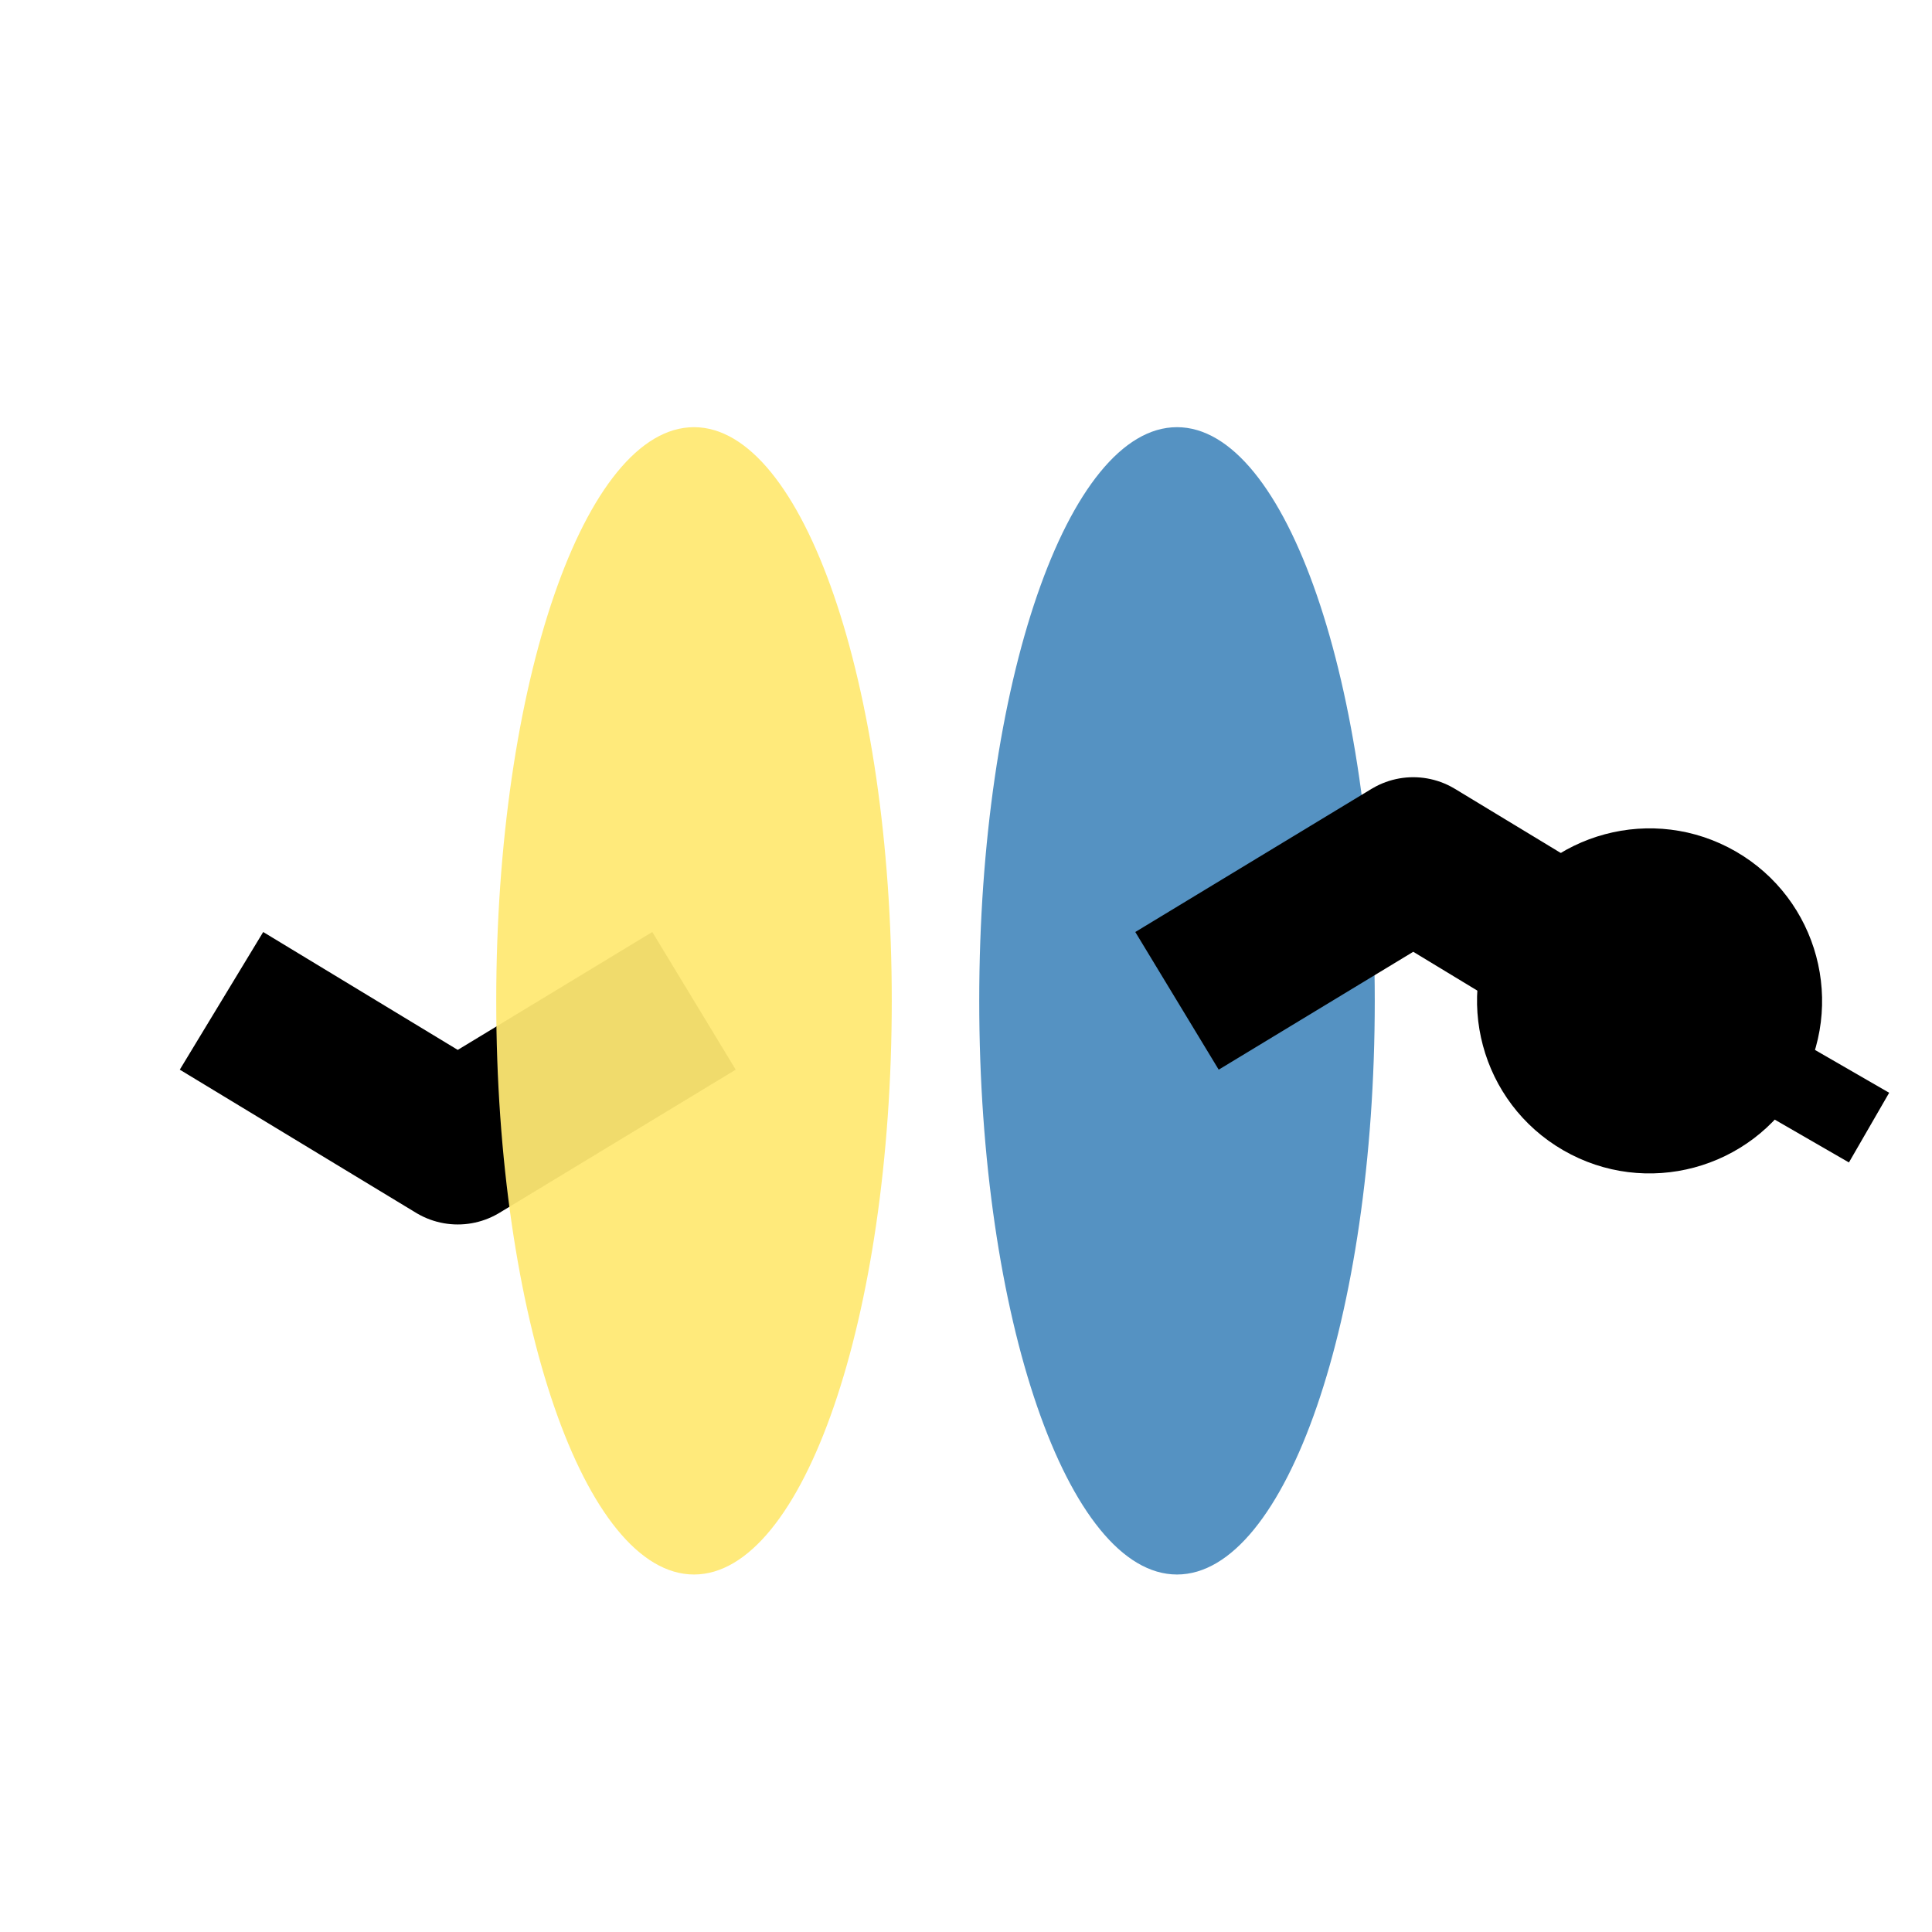
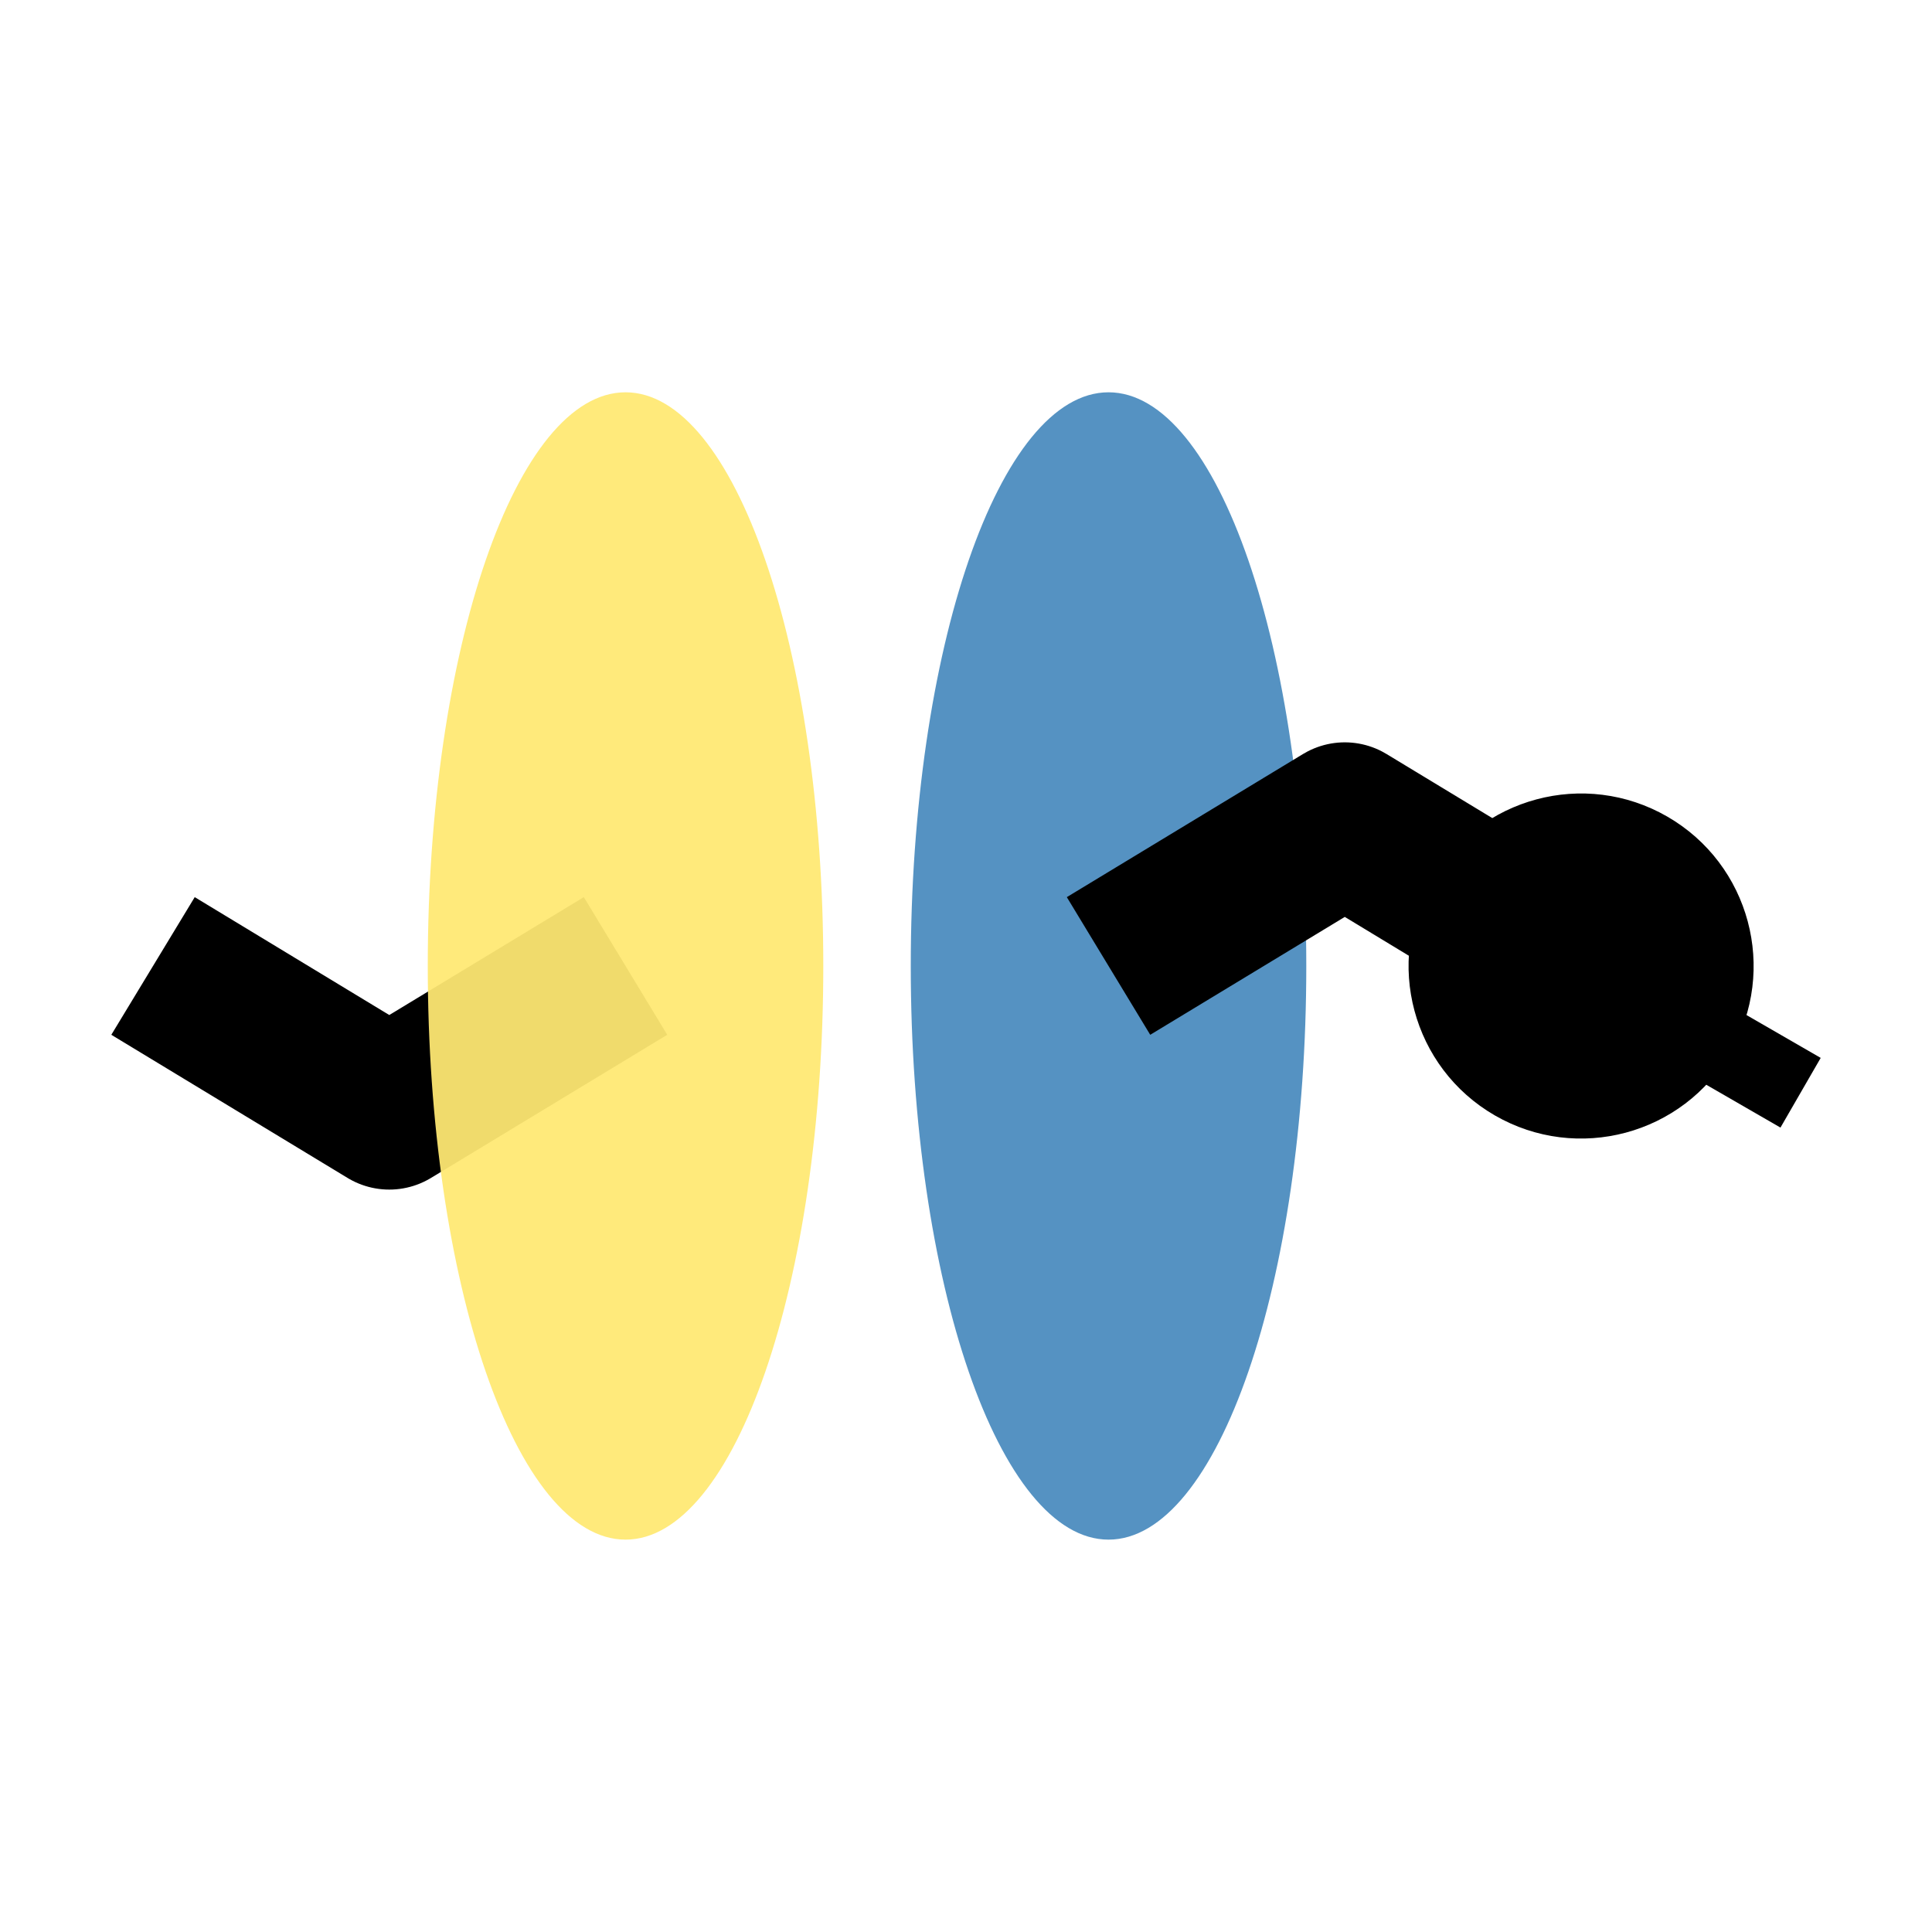
<svg xmlns="http://www.w3.org/2000/svg" width="48" height="48" viewBox="0 0 12.7 12.7" version="1.1" id="svg5">
  <defs id="defs2" />
  <g id="layer1">
-     <path style="fill:none;stroke:#000000;stroke-width:1.058;stroke-linecap:butt;stroke-linejoin:round;stroke-miterlimit:4;stroke-dasharray:none;stroke-opacity:1" d="M 1.456,6.579 3.009,7.52 4.562,6.579" id="path1578-6" />
-     <ellipse style="fill:#ffe873;fill-opacity:0.941;stroke:none;stroke-width:0.353;stroke-miterlimit:4;stroke-dasharray:none" id="path55" cx="4.562" cy="6.579" rx="1.3" ry="3.771" />
-     <ellipse style="fill:#4b8bbe;fill-opacity:0.941;stroke:none;stroke-width:0.353;stroke-miterlimit:4;stroke-dasharray:none" id="path55-3" cx="7.737" cy="6.579" rx="1.3" ry="3.771" />
-     <path style="fill:none;stroke:#000000;stroke-width:1.058;stroke-linecap:butt;stroke-linejoin:round;stroke-miterlimit:4;stroke-dasharray:none;stroke-opacity:1" d="M 7.737,6.579 9.29,5.638 10.843,6.579" id="path1578" />
-     <g id="g1965" transform="rotate(30,10.1881,8.850619)">
-       <circle style="fill:#000000;fill-opacity:1;stroke:none;stroke-width:6.481;stroke-miterlimit:4;stroke-dasharray:none" id="path1700" cx="9.62" cy="6.556" r="1.134" />
-       <path style="fill:none;stroke:#000000;stroke-width:0.529;stroke-linecap:butt;stroke-linejoin:miter;stroke-miterlimit:4;stroke-dasharray:none;stroke-opacity:1" d="M 9.62,6.556 H 11.286" id="path1881" />
+     <g id="g3126" transform="translate(-0.4500909,-0.2292356)">
+       <path style="fill:none;stroke:#000000;stroke-width:1.058;stroke-linecap:butt;stroke-linejoin:round;stroke-miterlimit:4;stroke-dasharray:none;stroke-opacity:1" d="M 1.456,6.579 3.009,7.52 4.562,6.579" id="path1578-6" />
+       <ellipse style="fill:#ffe873;fill-opacity:0.941;stroke:none;stroke-width:0.353;stroke-miterlimit:4;stroke-dasharray:none" id="path55" cx="4.562" cy="6.579" rx="1.3" ry="3.771" />
+       <ellipse style="fill:#4b8bbe;fill-opacity:0.941;stroke:none;stroke-width:0.353;stroke-miterlimit:4;stroke-dasharray:none" id="path55-3" cx="7.737" cy="6.579" rx="1.3" ry="3.771" />
+       <path style="fill:none;stroke:#000000;stroke-width:1.058;stroke-linecap:butt;stroke-linejoin:round;stroke-miterlimit:4;stroke-dasharray:none;stroke-opacity:1" d="M 7.737,6.579 9.29,5.638 10.843,6.579" id="path1578" />
+       <g id="g1965" transform="rotate(30,10.1881,8.850619)">
+         <circle style="fill:#000000;fill-opacity:1;stroke:none;stroke-width:6.481;stroke-miterlimit:4;stroke-dasharray:none" id="path1700" cx="9.62" cy="6.556" r="1.134" />
+         <path style="fill:none;stroke:#000000;stroke-width:0.529;stroke-linecap:butt;stroke-linejoin:miter;stroke-miterlimit:4;stroke-dasharray:none;stroke-opacity:1" d="M 9.62,6.556 H 11.286" id="path1881" />
+       </g>
    </g>
  </g>
</svg>
